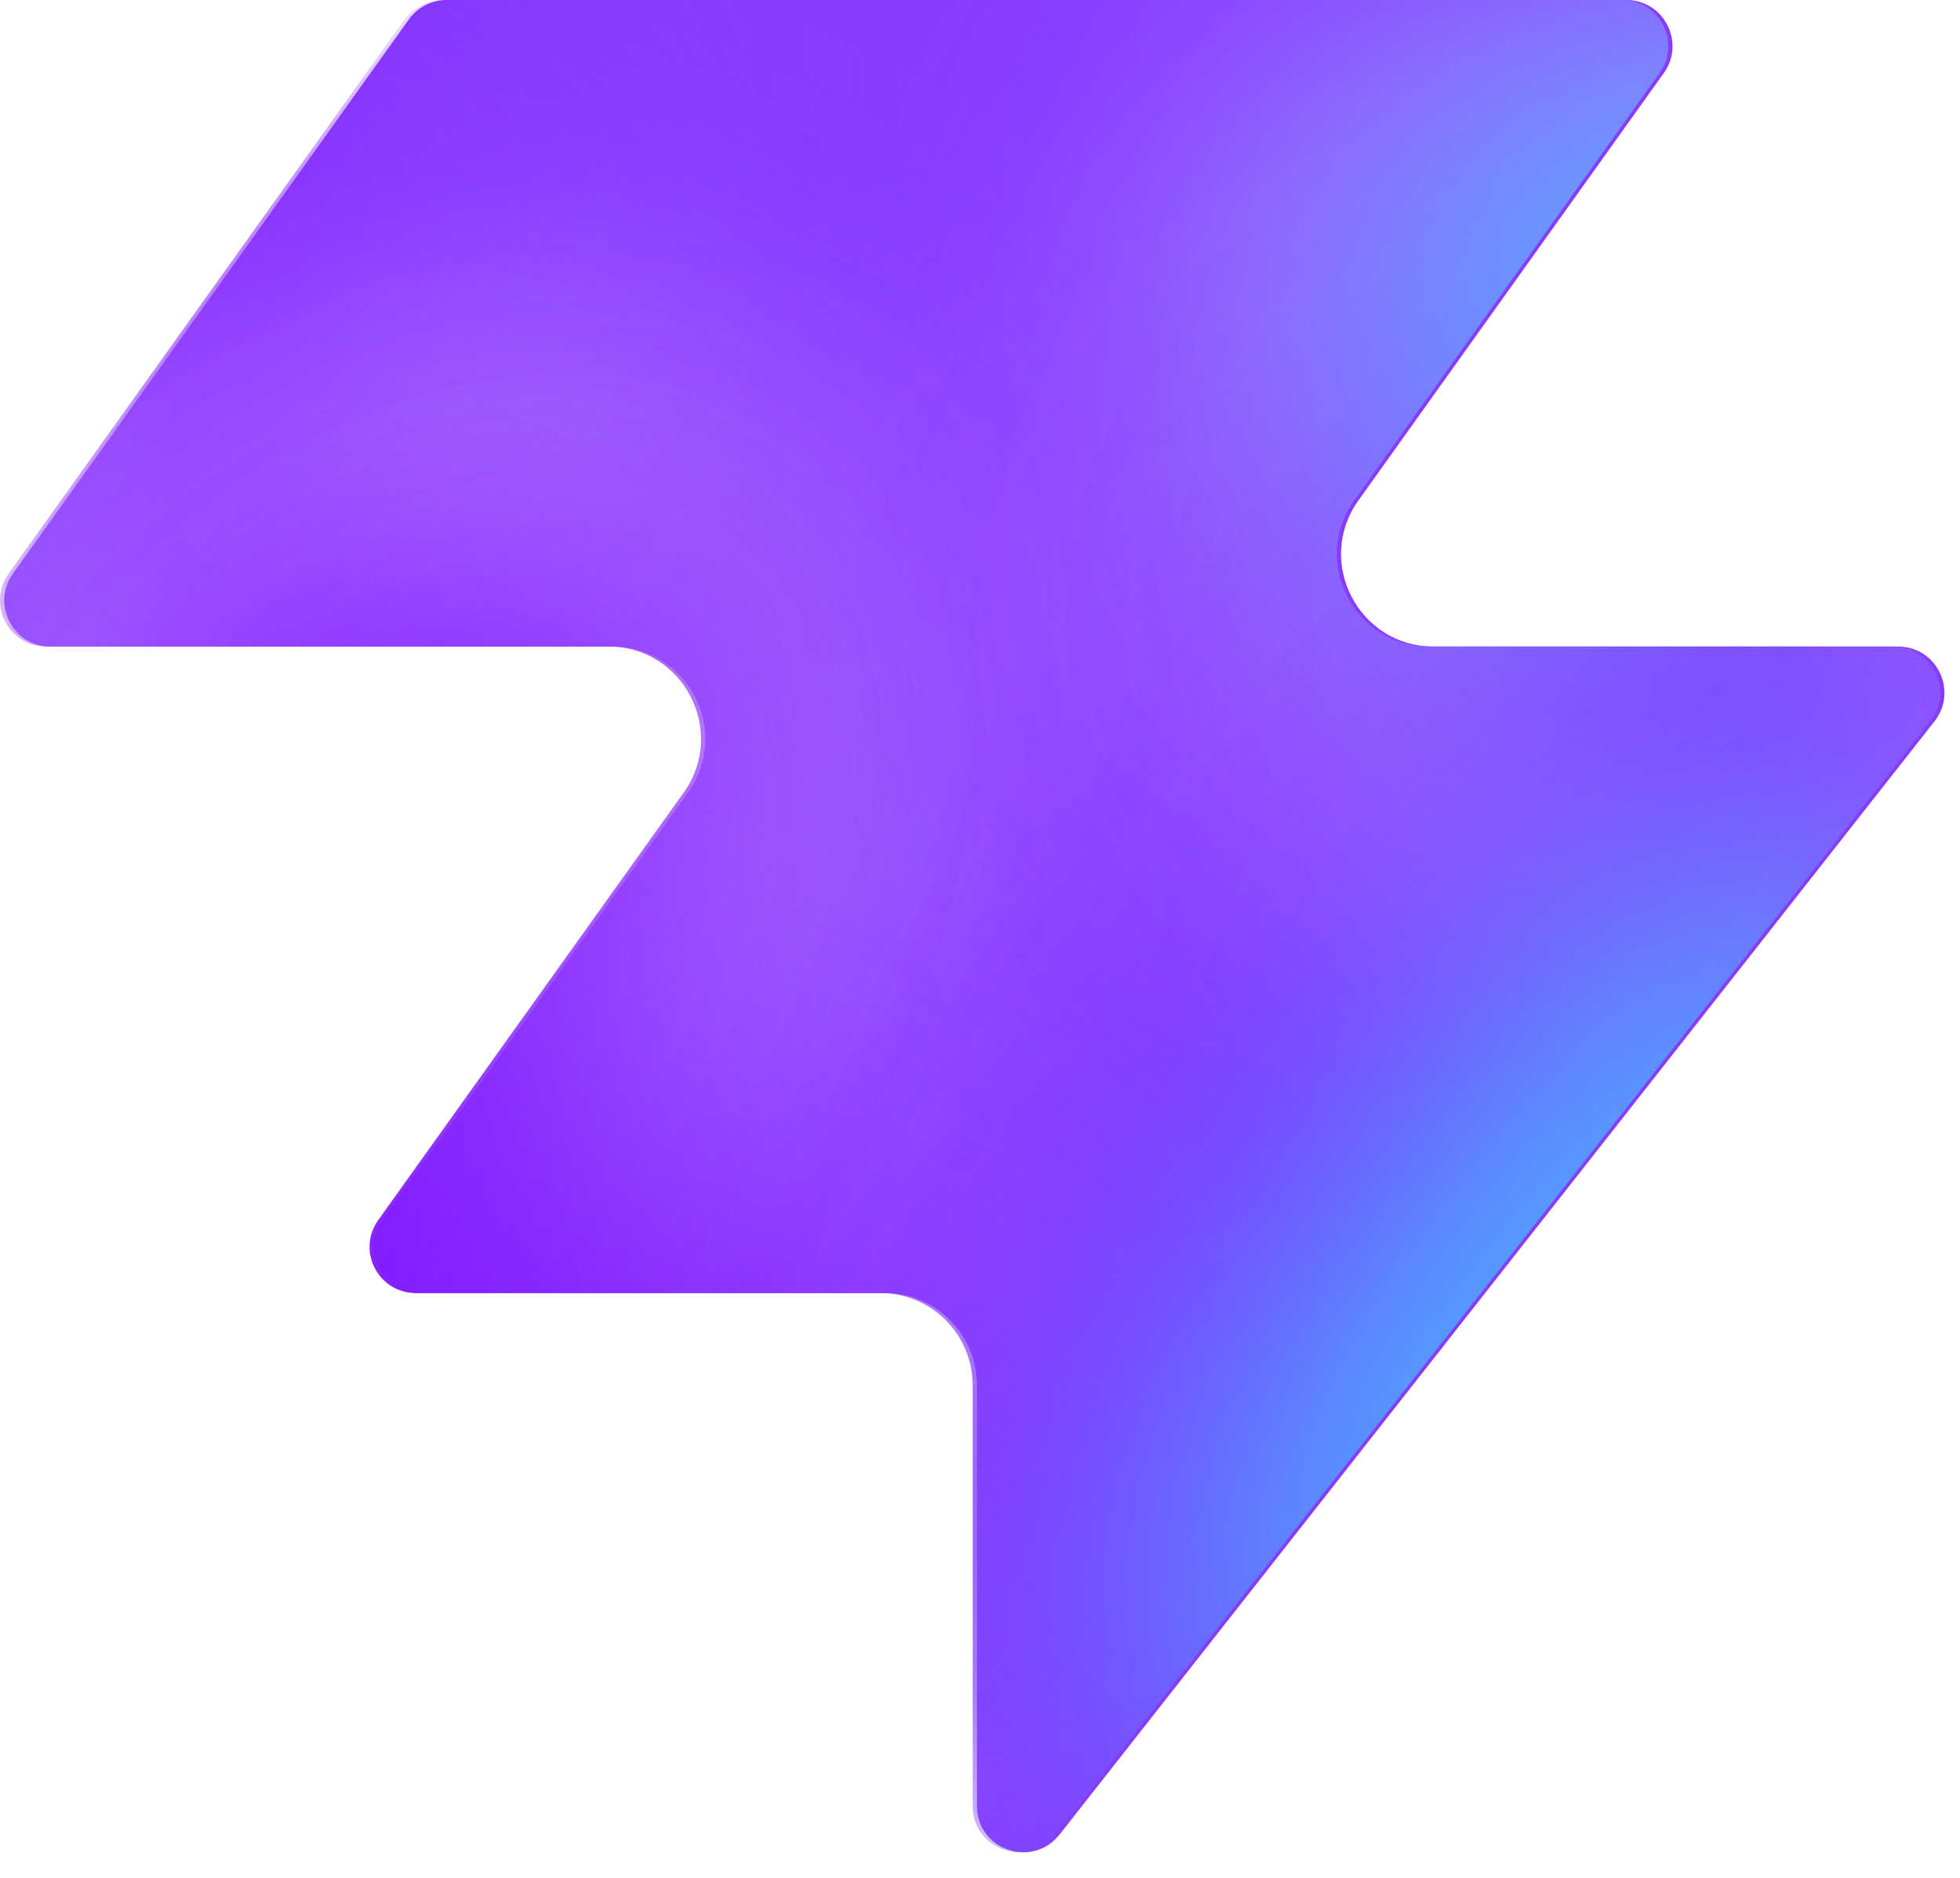
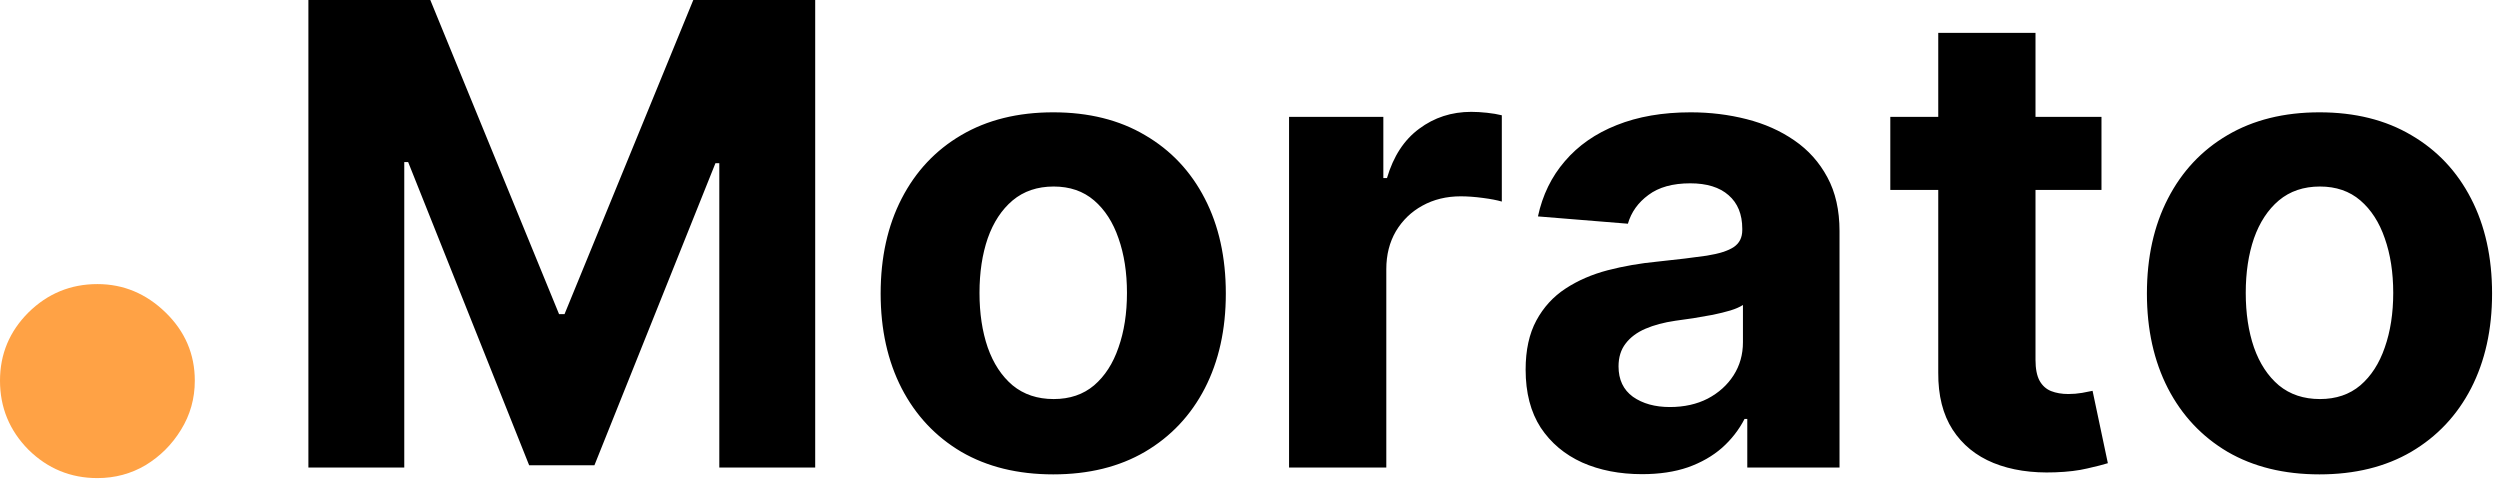
- <svg xmlns="http://www.w3.org/2000/svg" width="48" height="46" fill="none" viewBox="0 0 48 46">
-   <path fill="#863bff" d="M25.946 44.938c-.664.845-2.021.375-2.021-.698V33.937a2.26 2.26 0 0 0-2.262-2.262H10.287c-.92 0-1.456-1.04-.92-1.788l7.48-10.471c1.07-1.497 0-3.578-1.842-3.578H1.237c-.92 0-1.456-1.04-.92-1.788L10.013.474c.214-.297.556-.474.92-.474h28.894c.92 0 1.456 1.04.92 1.788l-7.48 10.471c-1.07 1.498 0 3.579 1.842 3.579h11.377c.943 0 1.473 1.088.89 1.83L25.947 44.94z" style="fill:#863bff;fill:color(display-p3 .525 .23 1);fill-opacity:1" />
-   <mask id="a" width="48" height="46" x="0" y="0" maskUnits="userSpaceOnUse" style="mask-type:alpha">
-     <path fill="#000" d="M25.842 44.938c-.664.844-2.021.375-2.021-.698V33.937a2.26 2.26 0 0 0-2.262-2.262H10.183c-.92 0-1.456-1.04-.92-1.788l7.48-10.471c1.07-1.498 0-3.579-1.842-3.579H1.133c-.92 0-1.456-1.04-.92-1.787L9.91.473c.214-.297.556-.474.92-.474h28.894c.92 0 1.456 1.04.92 1.788l-7.48 10.471c-1.07 1.498 0 3.578 1.842 3.578h11.377c.943 0 1.473 1.088.89 1.832L25.843 44.94z" style="fill:#000;fill-opacity:1" />
-   </mask>
-   <g mask="url(#a)">
-     <g filter="url(#b)">
-       <ellipse cx="5.508" cy="14.704" fill="#ede6ff" rx="5.508" ry="14.704" style="fill:#ede6ff;fill:color(display-p3 .927 .903 1);fill-opacity:1" transform="matrix(.00324 1 1 -.00324 -4.47 31.516)" />
-     </g>
-     <g filter="url(#c)">
-       <ellipse cx="10.399" cy="29.851" fill="#ede6ff" rx="10.399" ry="29.851" style="fill:#ede6ff;fill:color(display-p3 .927 .903 1);fill-opacity:1" transform="matrix(.00324 1 1 -.00324 -39.328 7.883)" />
-     </g>
-     <g filter="url(#d)">
-       <ellipse cx="5.508" cy="30.487" fill="#7e14ff" rx="5.508" ry="30.487" style="fill:#7e14ff;fill:color(display-p3 .492 .077 1);fill-opacity:1" transform="rotate(89.814 -25.913 -14.639)scale(1 -1)" />
-     </g>
-     <g filter="url(#e)">
-       <ellipse cx="5.508" cy="30.599" fill="#7e14ff" rx="5.508" ry="30.599" style="fill:#7e14ff;fill:color(display-p3 .492 .077 1);fill-opacity:1" transform="rotate(89.814 -32.644 -3.334)scale(1 -1)" />
-     </g>
-     <g filter="url(#f)">
-       <ellipse cx="5.508" cy="30.599" fill="#7e14ff" rx="5.508" ry="30.599" style="fill:#7e14ff;fill:color(display-p3 .492 .077 1);fill-opacity:1" transform="matrix(.00324 1 1 -.00324 -34.34 30.47)" />
-     </g>
-     <g filter="url(#g)">
-       <ellipse cx="14.072" cy="22.078" fill="#ede6ff" rx="14.072" ry="22.078" style="fill:#ede6ff;fill:color(display-p3 .927 .903 1);fill-opacity:1" transform="rotate(93.35 24.506 48.493)scale(-1 1)" />
-     </g>
-     <g filter="url(#h)">
-       <ellipse cx="3.47" cy="21.501" fill="#7e14ff" rx="3.47" ry="21.501" style="fill:#7e14ff;fill:color(display-p3 .492 .077 1);fill-opacity:1" transform="rotate(89.009 28.708 47.59)scale(-1 1)" />
-     </g>
-     <g filter="url(#i)">
-       <ellipse cx="3.47" cy="21.501" fill="#7e14ff" rx="3.47" ry="21.501" style="fill:#7e14ff;fill:color(display-p3 .492 .077 1);fill-opacity:1" transform="rotate(89.009 28.708 47.59)scale(-1 1)" />
-     </g>
-     <g filter="url(#j)">
-       <ellipse cx=".387" cy="8.972" fill="#7e14ff" rx="4.407" ry="29.108" style="fill:#7e14ff;fill:color(display-p3 .492 .077 1);fill-opacity:1" transform="rotate(39.51 .387 8.972)" />
-     </g>
-     <g filter="url(#k)">
-       <ellipse cx="47.523" cy="-6.092" fill="#7e14ff" rx="4.407" ry="29.108" style="fill:#7e14ff;fill:color(display-p3 .492 .077 1);fill-opacity:1" transform="rotate(37.892 47.523 -6.092)" />
-     </g>
-     <g filter="url(#l)">
-       <ellipse cx="41.412" cy="6.333" fill="#47bfff" rx="5.971" ry="9.665" style="fill:#47bfff;fill:color(display-p3 .28 .748 1);fill-opacity:1" transform="rotate(37.892 41.412 6.333)" />
-     </g>
-     <g filter="url(#m)">
-       <ellipse cx="-1.879" cy="38.332" fill="#7e14ff" rx="4.407" ry="29.108" style="fill:#7e14ff;fill:color(display-p3 .492 .077 1);fill-opacity:1" transform="rotate(37.892 -1.88 38.332)" />
-     </g>
-     <g filter="url(#n)">
-       <ellipse cx="-1.879" cy="38.332" fill="#7e14ff" rx="4.407" ry="29.108" style="fill:#7e14ff;fill:color(display-p3 .492 .077 1);fill-opacity:1" transform="rotate(37.892 -1.88 38.332)" />
-     </g>
-     <g filter="url(#o)">
-       <ellipse cx="35.651" cy="29.907" fill="#7e14ff" rx="4.407" ry="29.108" style="fill:#7e14ff;fill:color(display-p3 .492 .077 1);fill-opacity:1" transform="rotate(37.892 35.651 29.907)" />
-     </g>
-     <g filter="url(#p)">
-       <ellipse cx="38.418" cy="32.4" fill="#47bfff" rx="5.971" ry="15.297" style="fill:#47bfff;fill:color(display-p3 .28 .748 1);fill-opacity:1" transform="rotate(37.892 38.418 32.4)" />
-     </g>
-   </g>
-   <defs>
-     <filter id="b" width="60.045" height="41.654" x="-19.77" y="16.149" color-interpolation-filters="sRGB" filterUnits="userSpaceOnUse">
-       <feFlood flood-opacity="0" result="BackgroundImageFix" />
-       <feBlend in="SourceGraphic" in2="BackgroundImageFix" result="shape" />
-       <feGaussianBlur result="effect1_foregroundBlur_2002_17158" stdDeviation="7.659" />
-     </filter>
-     <filter id="c" width="90.34" height="51.437" x="-54.613" y="-7.533" color-interpolation-filters="sRGB" filterUnits="userSpaceOnUse">
-       <feFlood flood-opacity="0" result="BackgroundImageFix" />
-       <feBlend in="SourceGraphic" in2="BackgroundImageFix" result="shape" />
-       <feGaussianBlur result="effect1_foregroundBlur_2002_17158" stdDeviation="7.659" />
-     </filter>
-     <filter id="d" width="79.355" height="29.4" x="-49.64" y="2.03" color-interpolation-filters="sRGB" filterUnits="userSpaceOnUse">
-       <feFlood flood-opacity="0" result="BackgroundImageFix" />
-       <feBlend in="SourceGraphic" in2="BackgroundImageFix" result="shape" />
-       <feGaussianBlur result="effect1_foregroundBlur_2002_17158" stdDeviation="4.596" />
-     </filter>
-     <filter id="e" width="79.579" height="29.4" x="-45.045" y="20.029" color-interpolation-filters="sRGB" filterUnits="userSpaceOnUse">
-       <feFlood flood-opacity="0" result="BackgroundImageFix" />
-       <feBlend in="SourceGraphic" in2="BackgroundImageFix" result="shape" />
-       <feGaussianBlur result="effect1_foregroundBlur_2002_17158" stdDeviation="4.596" />
-     </filter>
-     <filter id="f" width="79.579" height="29.4" x="-43.513" y="21.178" color-interpolation-filters="sRGB" filterUnits="userSpaceOnUse">
-       <feFlood flood-opacity="0" result="BackgroundImageFix" />
-       <feBlend in="SourceGraphic" in2="BackgroundImageFix" result="shape" />
-       <feGaussianBlur result="effect1_foregroundBlur_2002_17158" stdDeviation="4.596" />
-     </filter>
-     <filter id="g" width="74.749" height="58.852" x="15.756" y="-17.901" color-interpolation-filters="sRGB" filterUnits="userSpaceOnUse">
-       <feFlood flood-opacity="0" result="BackgroundImageFix" />
-       <feBlend in="SourceGraphic" in2="BackgroundImageFix" result="shape" />
-       <feGaussianBlur result="effect1_foregroundBlur_2002_17158" stdDeviation="7.659" />
-     </filter>
-     <filter id="h" width="61.377" height="25.362" x="23.548" y="2.284" color-interpolation-filters="sRGB" filterUnits="userSpaceOnUse">
-       <feFlood flood-opacity="0" result="BackgroundImageFix" />
-       <feBlend in="SourceGraphic" in2="BackgroundImageFix" result="shape" />
-       <feGaussianBlur result="effect1_foregroundBlur_2002_17158" stdDeviation="4.596" />
-     </filter>
-     <filter id="i" width="61.377" height="25.362" x="23.548" y="2.284" color-interpolation-filters="sRGB" filterUnits="userSpaceOnUse">
-       <feFlood flood-opacity="0" result="BackgroundImageFix" />
-       <feBlend in="SourceGraphic" in2="BackgroundImageFix" result="shape" />
-       <feGaussianBlur result="effect1_foregroundBlur_2002_17158" stdDeviation="4.596" />
-     </filter>
-     <filter id="j" width="56.045" height="63.649" x="-27.636" y="-22.853" color-interpolation-filters="sRGB" filterUnits="userSpaceOnUse">
-       <feFlood flood-opacity="0" result="BackgroundImageFix" />
-       <feBlend in="SourceGraphic" in2="BackgroundImageFix" result="shape" />
-       <feGaussianBlur result="effect1_foregroundBlur_2002_17158" stdDeviation="4.596" />
-     </filter>
-     <filter id="k" width="54.814" height="64.646" x="20.116" y="-38.415" color-interpolation-filters="sRGB" filterUnits="userSpaceOnUse">
-       <feFlood flood-opacity="0" result="BackgroundImageFix" />
-       <feBlend in="SourceGraphic" in2="BackgroundImageFix" result="shape" />
-       <feGaussianBlur result="effect1_foregroundBlur_2002_17158" stdDeviation="4.596" />
-     </filter>
-     <filter id="l" width="33.541" height="35.313" x="24.641" y="-11.323" color-interpolation-filters="sRGB" filterUnits="userSpaceOnUse">
-       <feFlood flood-opacity="0" result="BackgroundImageFix" />
-       <feBlend in="SourceGraphic" in2="BackgroundImageFix" result="shape" />
-       <feGaussianBlur result="effect1_foregroundBlur_2002_17158" stdDeviation="4.596" />
-     </filter>
-     <filter id="m" width="54.814" height="64.646" x="-29.286" y="6.009" color-interpolation-filters="sRGB" filterUnits="userSpaceOnUse">
-       <feFlood flood-opacity="0" result="BackgroundImageFix" />
-       <feBlend in="SourceGraphic" in2="BackgroundImageFix" result="shape" />
-       <feGaussianBlur result="effect1_foregroundBlur_2002_17158" stdDeviation="4.596" />
-     </filter>
-     <filter id="n" width="54.814" height="64.646" x="-29.286" y="6.009" color-interpolation-filters="sRGB" filterUnits="userSpaceOnUse">
-       <feFlood flood-opacity="0" result="BackgroundImageFix" />
-       <feBlend in="SourceGraphic" in2="BackgroundImageFix" result="shape" />
-       <feGaussianBlur result="effect1_foregroundBlur_2002_17158" stdDeviation="4.596" />
-     </filter>
-     <filter id="o" width="54.814" height="64.646" x="8.244" y="-2.416" color-interpolation-filters="sRGB" filterUnits="userSpaceOnUse">
-       <feFlood flood-opacity="0" result="BackgroundImageFix" />
-       <feBlend in="SourceGraphic" in2="BackgroundImageFix" result="shape" />
-       <feGaussianBlur result="effect1_foregroundBlur_2002_17158" stdDeviation="4.596" />
-     </filter>
-     <filter id="p" width="39.409" height="43.623" x="18.713" y="10.588" color-interpolation-filters="sRGB" filterUnits="userSpaceOnUse">
-       <feFlood flood-opacity="0" result="BackgroundImageFix" />
-       <feBlend in="SourceGraphic" in2="BackgroundImageFix" result="shape" />
-       <feGaussianBlur result="effect1_foregroundBlur_2002_17158" stdDeviation="4.596" />
-     </filter>
-   </defs>
+ <svg xmlns="http://www.w3.org/2000/svg" width="140" height="27" viewBox="0 0 140 27" fill="none">
+   <path d="M5.455 26.773C3.955 26.773 2.667 26.242 1.591 25.182C0.53 24.106 5.72205e-06 22.818 5.72205e-06 21.318C5.72205e-06 19.833 0.53 18.561 1.591 17.5C2.667 16.439 3.955 15.909 5.455 15.909C6.909 15.909 8.182 16.439 9.273 17.5C10.364 18.561 10.909 19.833 10.909 21.318C10.909 22.318 10.652 23.235 10.136 24.068C9.636 24.886 8.977 25.546 8.159 26.046C7.341 26.53 6.439 26.773 5.455 26.773Z" fill="#FFA245" />
+   <path d="M17.27 -2.86102e-06H24.097L31.307 17.591H31.614L38.824 -2.86102e-06H45.651V26.182H40.281V9.141H40.064L33.288 26.054H29.632L22.857 9.077H22.639V26.182H17.27V-2.86102e-06ZM58.981 26.565C56.995 26.565 55.278 26.143 53.829 25.3C52.389 24.447 51.277 23.263 50.492 21.746C49.709 20.22 49.316 18.452 49.316 16.44C49.316 14.412 49.709 12.639 50.492 11.122C51.277 9.597 52.389 8.412 53.829 7.568C55.278 6.716 56.995 6.29 58.981 6.29C60.967 6.29 62.68 6.716 64.12 7.568C65.569 8.412 66.686 9.597 67.47 11.122C68.254 12.639 68.646 14.412 68.646 16.44C68.646 18.452 68.254 20.22 67.47 21.746C66.686 23.263 65.569 24.447 64.12 25.3C62.68 26.143 60.967 26.565 58.981 26.565ZM59.007 22.347C59.91 22.347 60.664 22.091 61.27 21.579C61.875 21.06 62.331 20.352 62.637 19.457C62.953 18.562 63.11 17.544 63.11 16.402C63.11 15.26 62.953 14.242 62.637 13.347C62.331 12.452 61.875 11.744 61.27 11.224C60.664 10.704 59.91 10.445 59.007 10.445C58.095 10.445 57.328 10.704 56.706 11.224C56.092 11.744 55.627 12.452 55.312 13.347C55.005 14.242 54.852 15.26 54.852 16.402C54.852 17.544 55.005 18.562 55.312 19.457C55.627 20.352 56.092 21.06 56.706 21.579C57.328 22.091 58.095 22.347 59.007 22.347ZM72.187 26.182V6.545H77.467V9.972H77.671C78.029 8.753 78.63 7.832 79.474 7.21C80.318 6.58 81.289 6.264 82.389 6.264C82.662 6.264 82.956 6.281 83.271 6.315C83.586 6.349 83.863 6.396 84.102 6.456V11.288C83.846 11.212 83.493 11.143 83.041 11.084C82.589 11.024 82.176 10.994 81.801 10.994C81 10.994 80.284 11.169 79.653 11.518C79.031 11.859 78.537 12.337 78.17 12.95C77.812 13.564 77.633 14.271 77.633 15.072V26.182H72.187ZM91.955 26.553C90.702 26.553 89.585 26.335 88.605 25.901C87.625 25.457 86.849 24.805 86.278 23.945C85.716 23.075 85.435 21.993 85.435 20.697C85.435 19.607 85.635 18.69 86.035 17.949C86.436 17.207 86.981 16.611 87.672 16.159C88.362 15.707 89.146 15.367 90.024 15.136C90.91 14.906 91.84 14.744 92.811 14.651C93.953 14.531 94.874 14.421 95.572 14.318C96.271 14.207 96.778 14.046 97.094 13.832C97.409 13.619 97.567 13.304 97.567 12.886V12.81C97.567 12 97.311 11.374 96.8 10.93C96.297 10.487 95.581 10.266 94.652 10.266C93.672 10.266 92.892 10.483 92.312 10.918C91.733 11.344 91.349 11.881 91.162 12.528L86.125 12.119C86.381 10.926 86.883 9.895 87.633 9.026C88.383 8.148 89.351 7.474 90.535 7.006C91.729 6.528 93.109 6.29 94.678 6.29C95.769 6.29 96.812 6.418 97.81 6.673C98.815 6.929 99.706 7.325 100.482 7.862C101.266 8.399 101.884 9.089 102.335 9.933C102.787 10.768 103.013 11.77 103.013 12.938V26.182H97.848V23.459H97.695C97.379 24.072 96.957 24.614 96.429 25.082C95.901 25.543 95.266 25.905 94.524 26.169C93.783 26.425 92.926 26.553 91.955 26.553ZM93.514 22.794C94.315 22.794 95.023 22.636 95.636 22.321C96.25 21.997 96.731 21.562 97.081 21.017C97.43 20.472 97.605 19.854 97.605 19.163V17.079C97.435 17.19 97.2 17.293 96.902 17.386C96.612 17.472 96.284 17.553 95.918 17.629C95.551 17.697 95.185 17.761 94.818 17.821C94.452 17.872 94.119 17.919 93.821 17.962C93.182 18.055 92.624 18.204 92.146 18.409C91.669 18.614 91.298 18.891 91.034 19.24C90.77 19.581 90.638 20.007 90.638 20.518C90.638 21.26 90.906 21.827 91.443 22.219C91.989 22.602 92.679 22.794 93.514 22.794ZM117.683 6.545V10.636H105.857V6.545H117.683ZM108.542 1.841H113.988V20.148C113.988 20.651 114.065 21.043 114.218 21.324C114.371 21.597 114.585 21.788 114.857 21.899C115.139 22.01 115.462 22.065 115.829 22.065C116.085 22.065 116.34 22.044 116.596 22.001C116.852 21.95 117.048 21.912 117.184 21.886L118.04 25.939C117.768 26.024 117.384 26.122 116.89 26.233C116.396 26.352 115.795 26.425 115.087 26.45C113.775 26.501 112.624 26.327 111.636 25.926C110.656 25.526 109.893 24.903 109.347 24.06C108.802 23.216 108.533 22.151 108.542 20.864V1.841ZM129.891 26.565C127.906 26.565 126.188 26.143 124.739 25.3C123.299 24.447 122.187 23.263 121.403 21.746C120.619 20.22 120.227 18.452 120.227 16.44C120.227 14.412 120.619 12.639 121.403 11.122C122.187 9.597 123.299 8.412 124.739 7.568C126.188 6.716 127.906 6.29 129.891 6.29C131.877 6.29 133.59 6.716 135.031 7.568C136.479 8.412 137.596 9.597 138.38 11.122C139.164 12.639 139.556 14.412 139.556 16.44C139.556 18.452 139.164 20.22 138.38 21.746C137.596 23.263 136.479 24.447 135.031 25.3C133.59 26.143 131.877 26.565 129.891 26.565ZM129.917 22.347C130.82 22.347 131.575 22.091 132.18 21.579C132.785 21.06 133.241 20.352 133.548 19.457C133.863 18.562 134.021 17.544 134.021 16.402C134.021 15.26 133.863 14.242 133.548 13.347C133.241 12.452 132.785 11.744 132.18 11.224C131.575 10.704 130.82 10.445 129.917 10.445C129.005 10.445 128.238 10.704 127.616 11.224C127.002 11.744 126.538 12.452 126.222 13.347C125.915 14.242 125.762 15.26 125.762 16.402C125.762 17.544 125.915 18.562 126.222 19.457C126.538 20.352 127.002 21.06 127.616 21.579C128.238 22.091 129.005 22.347 129.917 22.347Z" fill="black" />
</svg>
